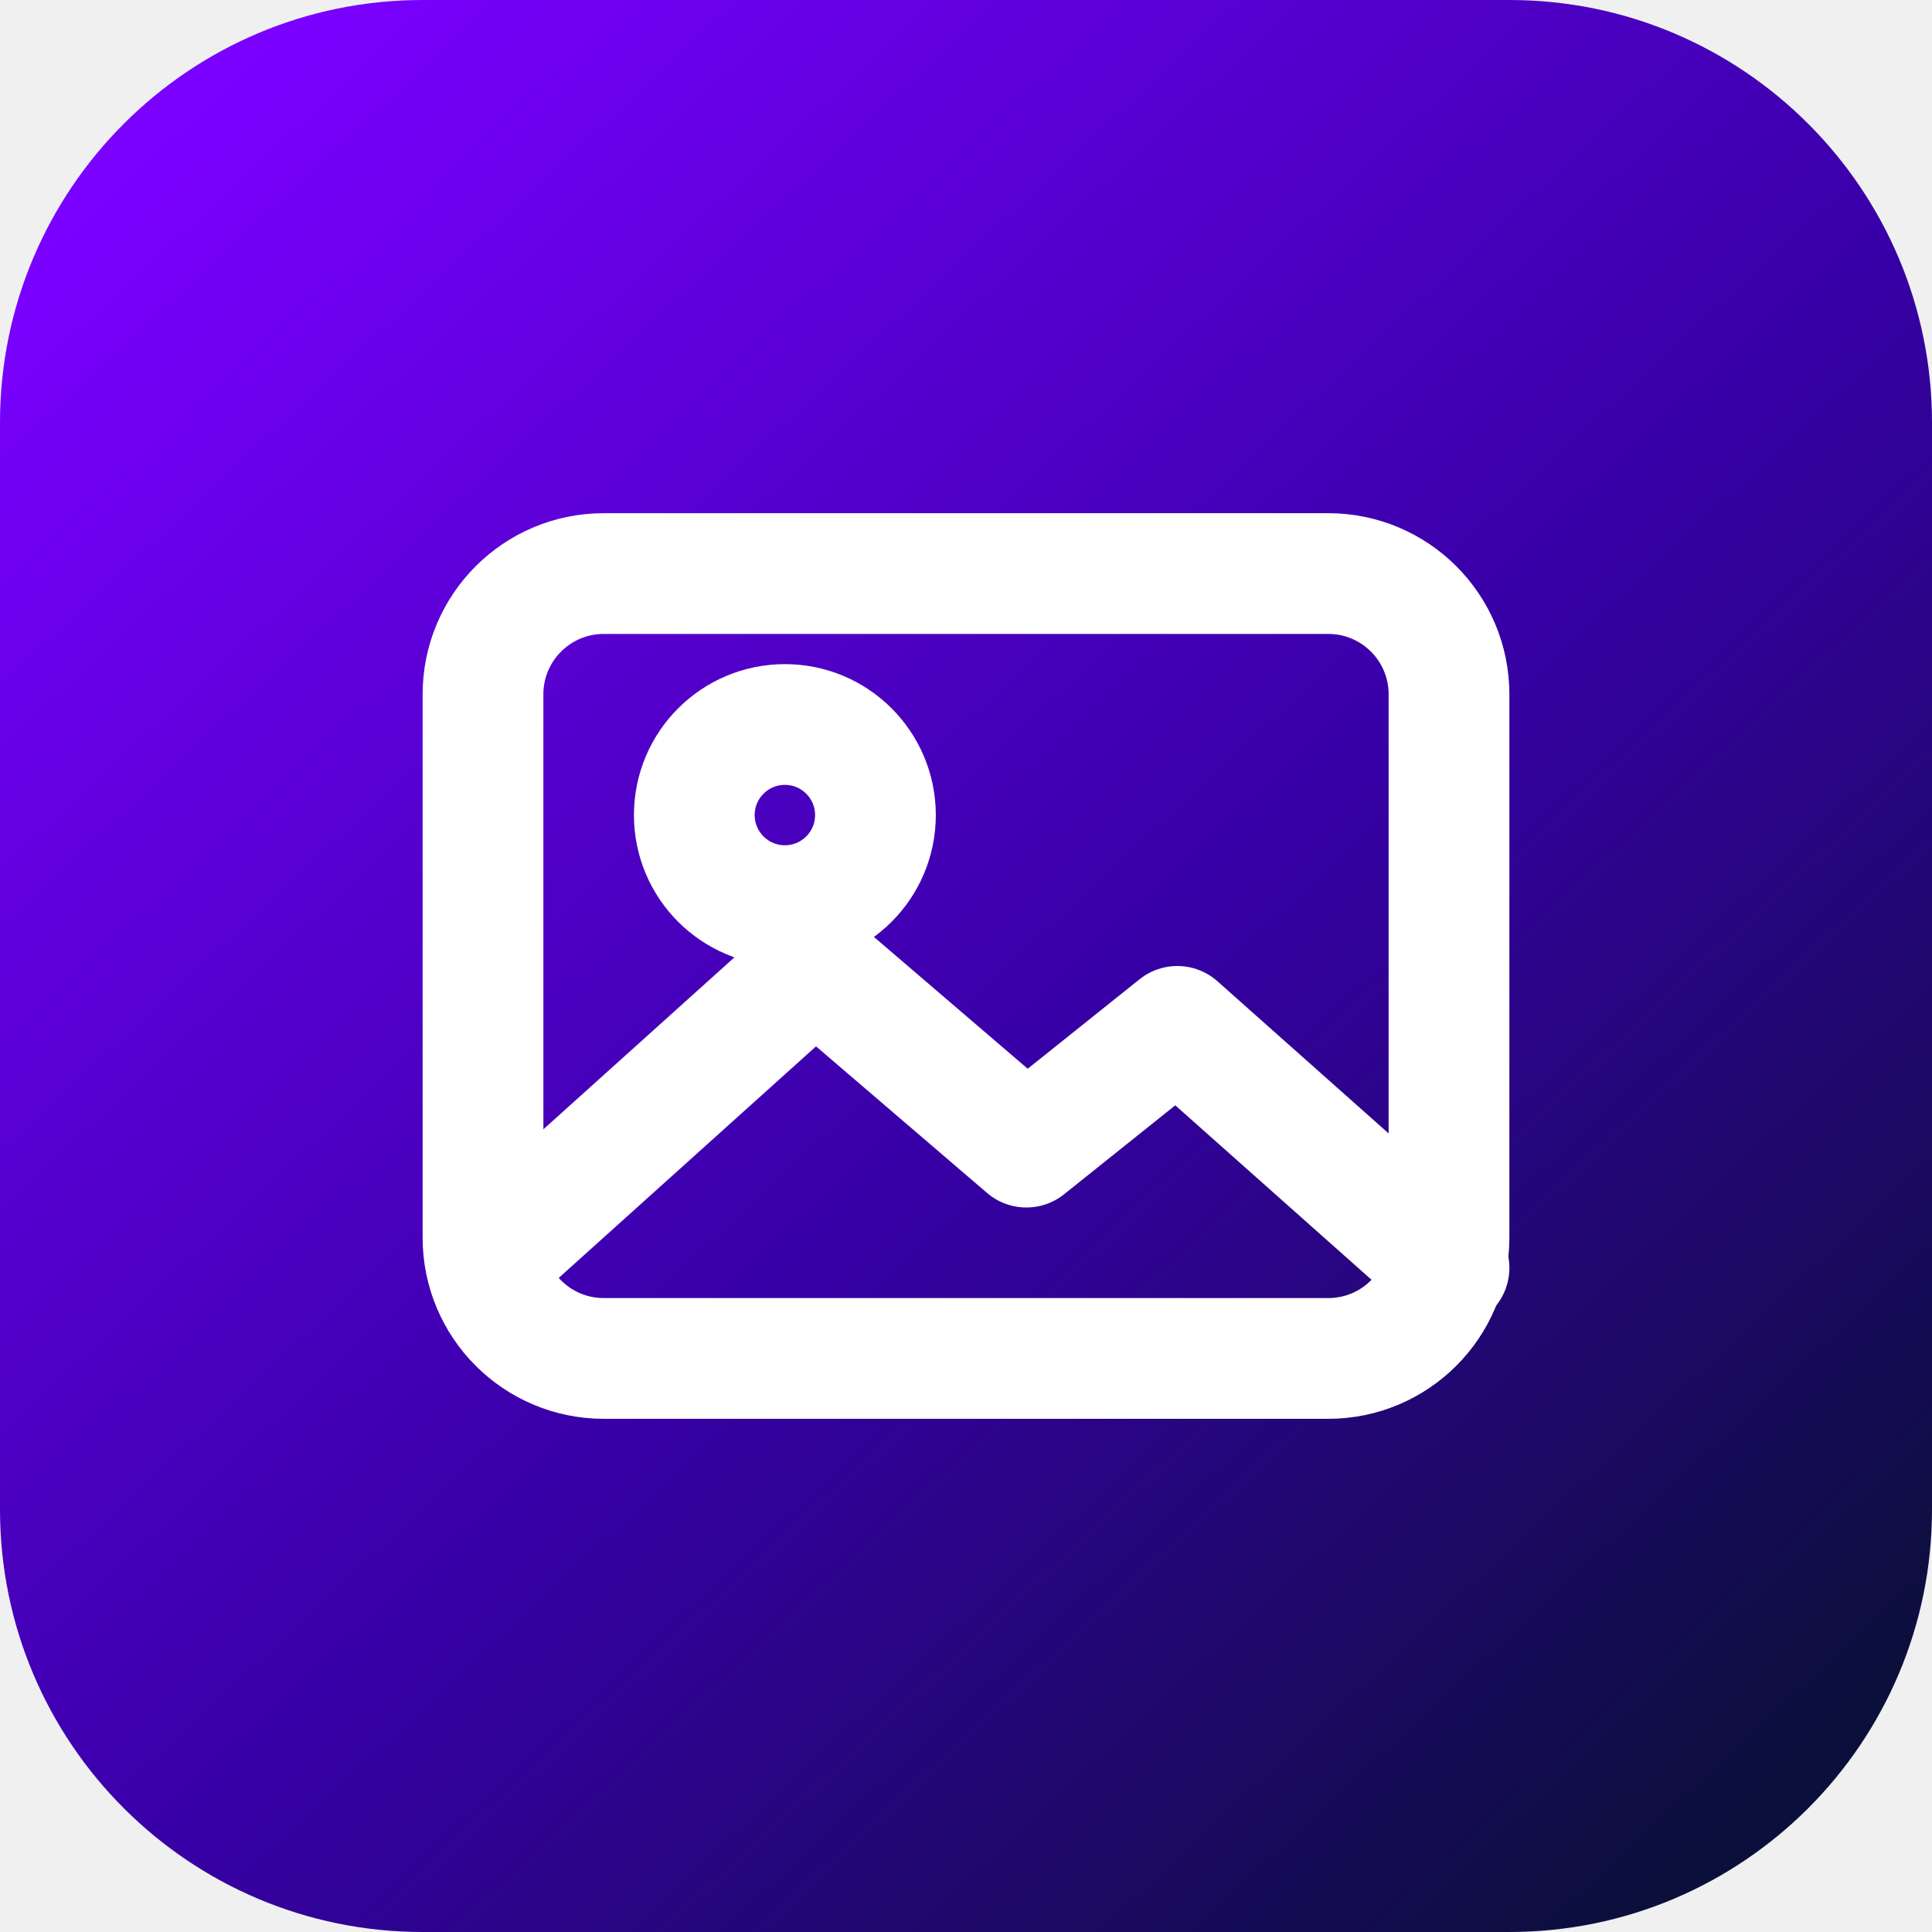
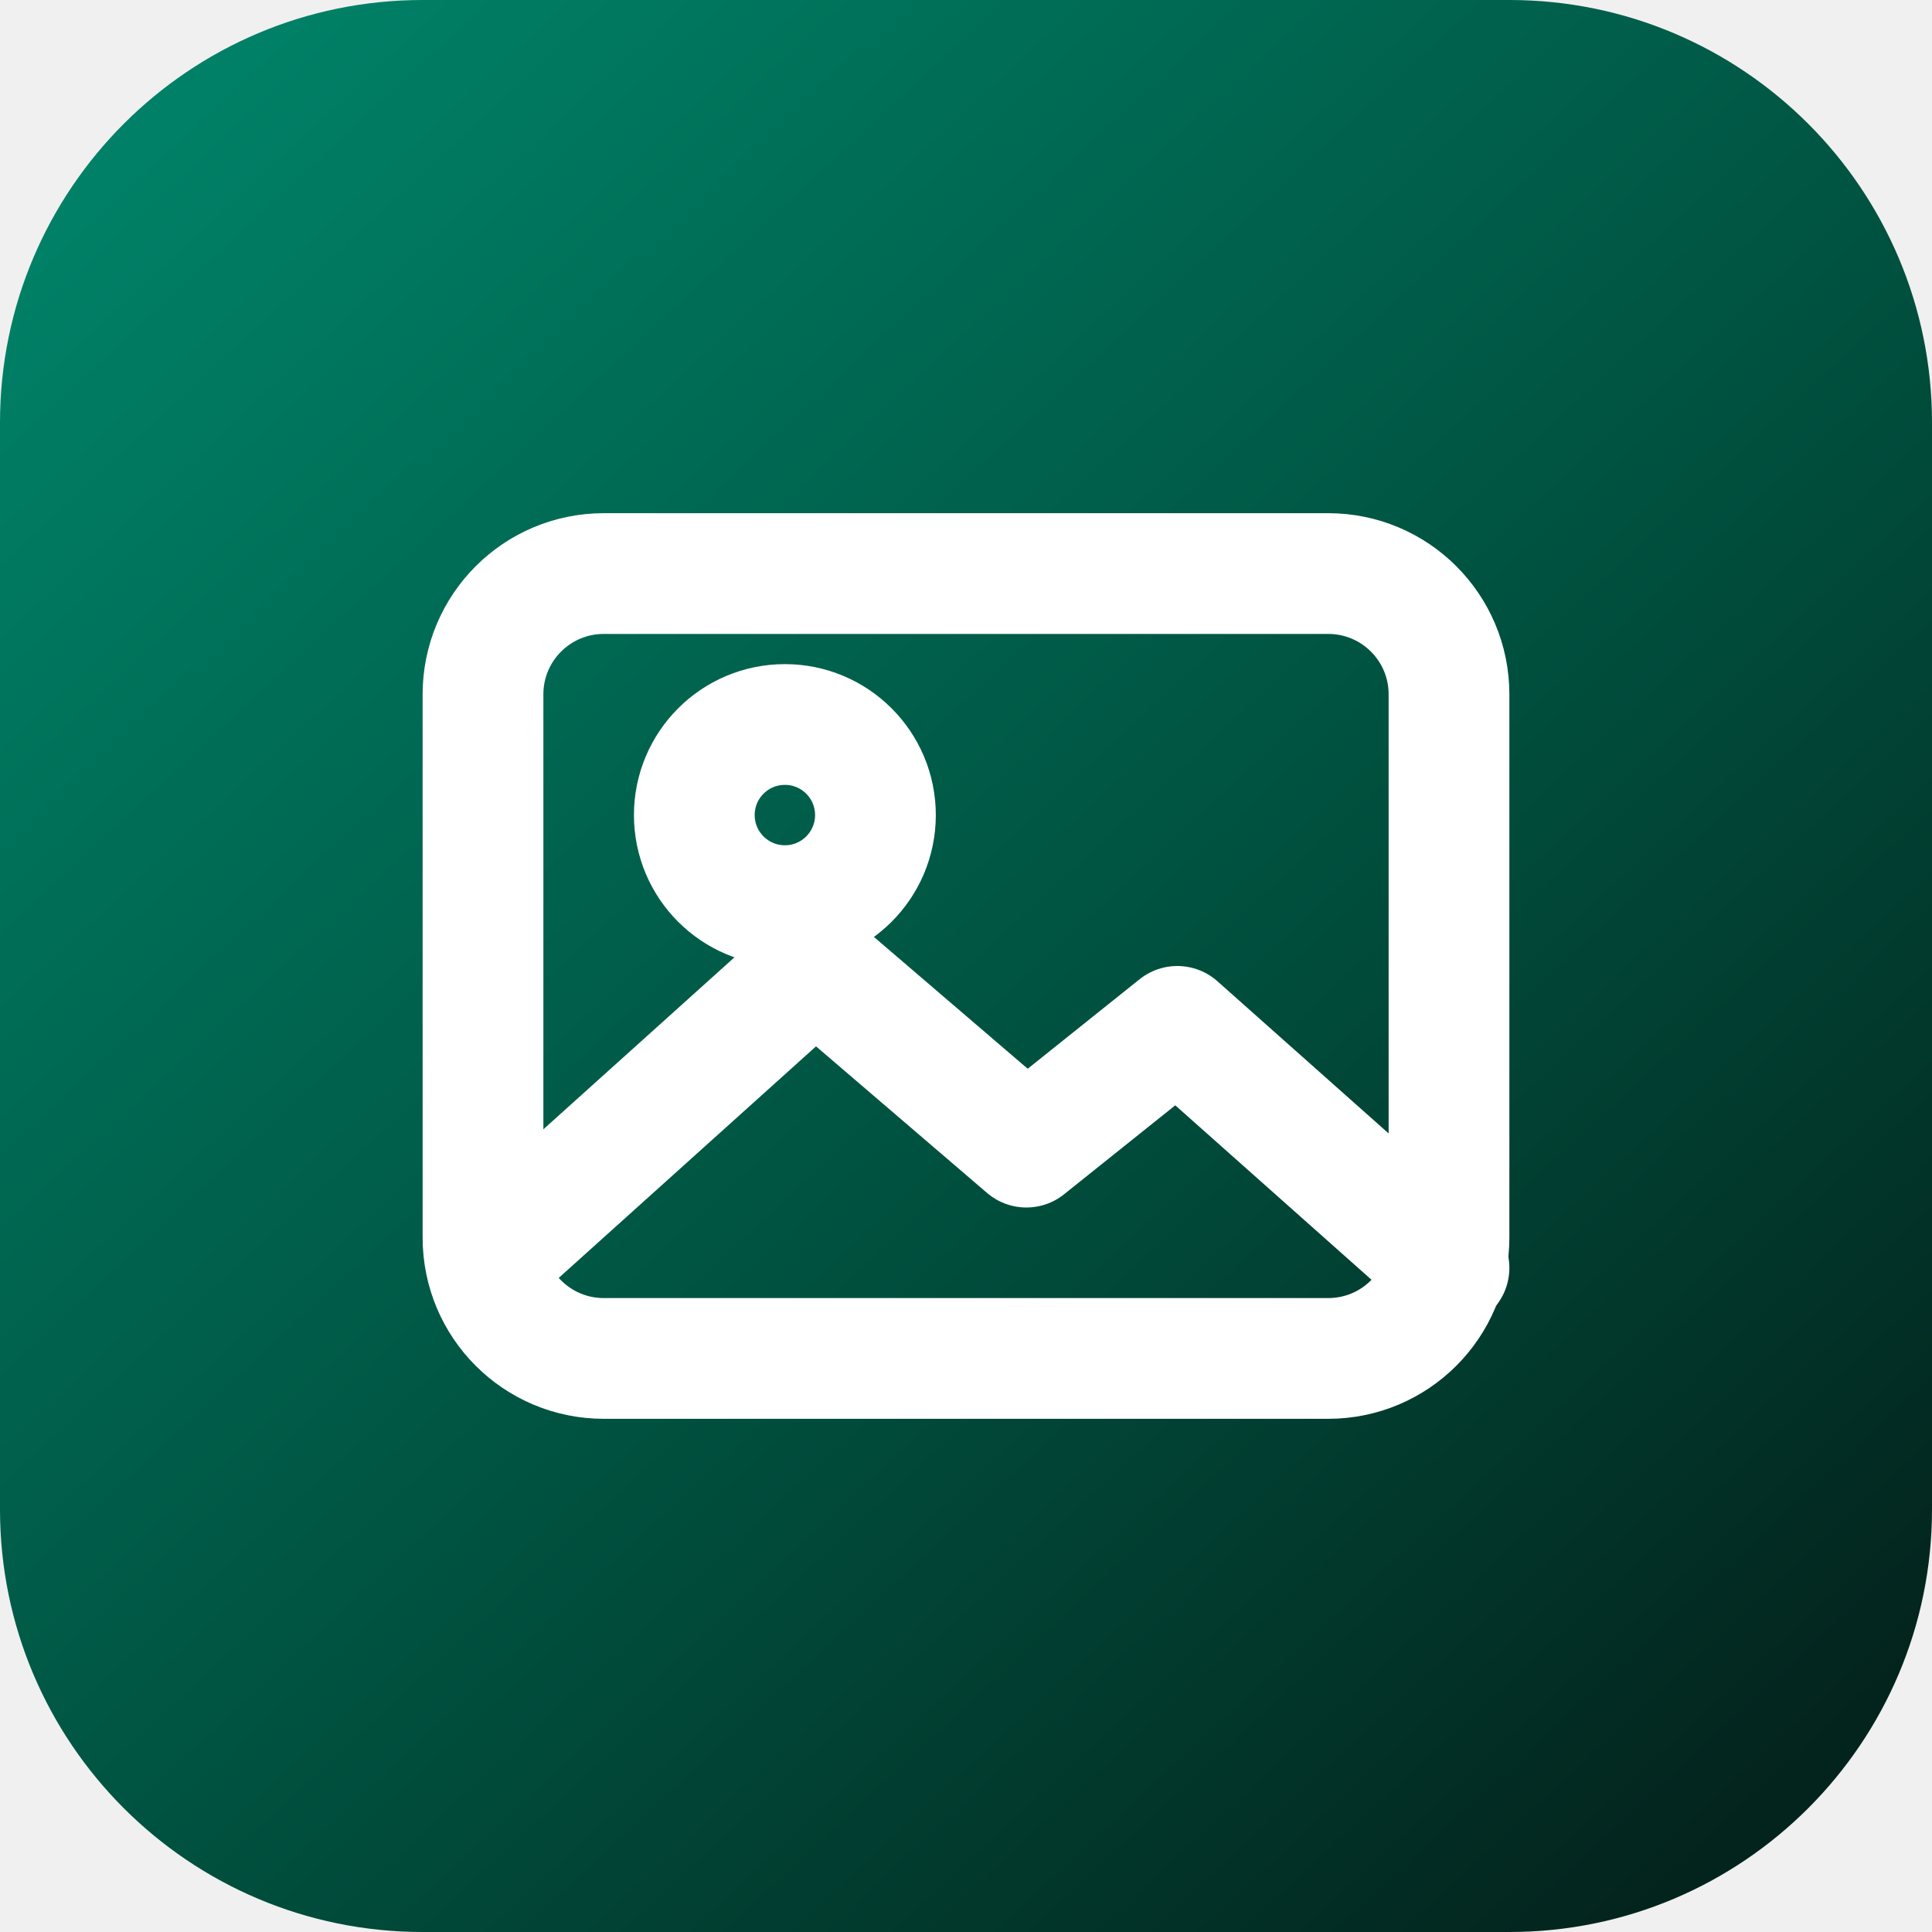
<svg xmlns="http://www.w3.org/2000/svg" viewBox="0 0 64 64" width="64" height="64" role="img" aria-label="media">
  <defs>
    <linearGradient id="g" x1="6" y1="4" x2="58" y2="60" gradientUnits="userSpaceOnUse">
-       <stop offset="0" stop-color="#7A00FF" />
-       <stop offset="0.55" stop-color="#3700A6" />
-       <stop offset="1" stop-color="#0B0F3B" />
+       <stop offset="0" stop-color="#008066" />
+       <stop offset="0.55" stop-color="#00513F" />
+       <stop offset="1" stop-color="#03241D" />
    </linearGradient>
  </defs>
  <rect width="64" height="64" rx="14" fill="url(#g)" />
  <g fill="none" stroke="#FFFFFF" stroke-width="4" stroke-linecap="round" stroke-linejoin="round">
    <rect x="16" y="19" width="32" height="26" rx="4" />
    <circle cx="26" cy="27" r="3" />
    <path d="M17 41l10-9 7 6 5-4 9 8" />
  </g>
</svg>
